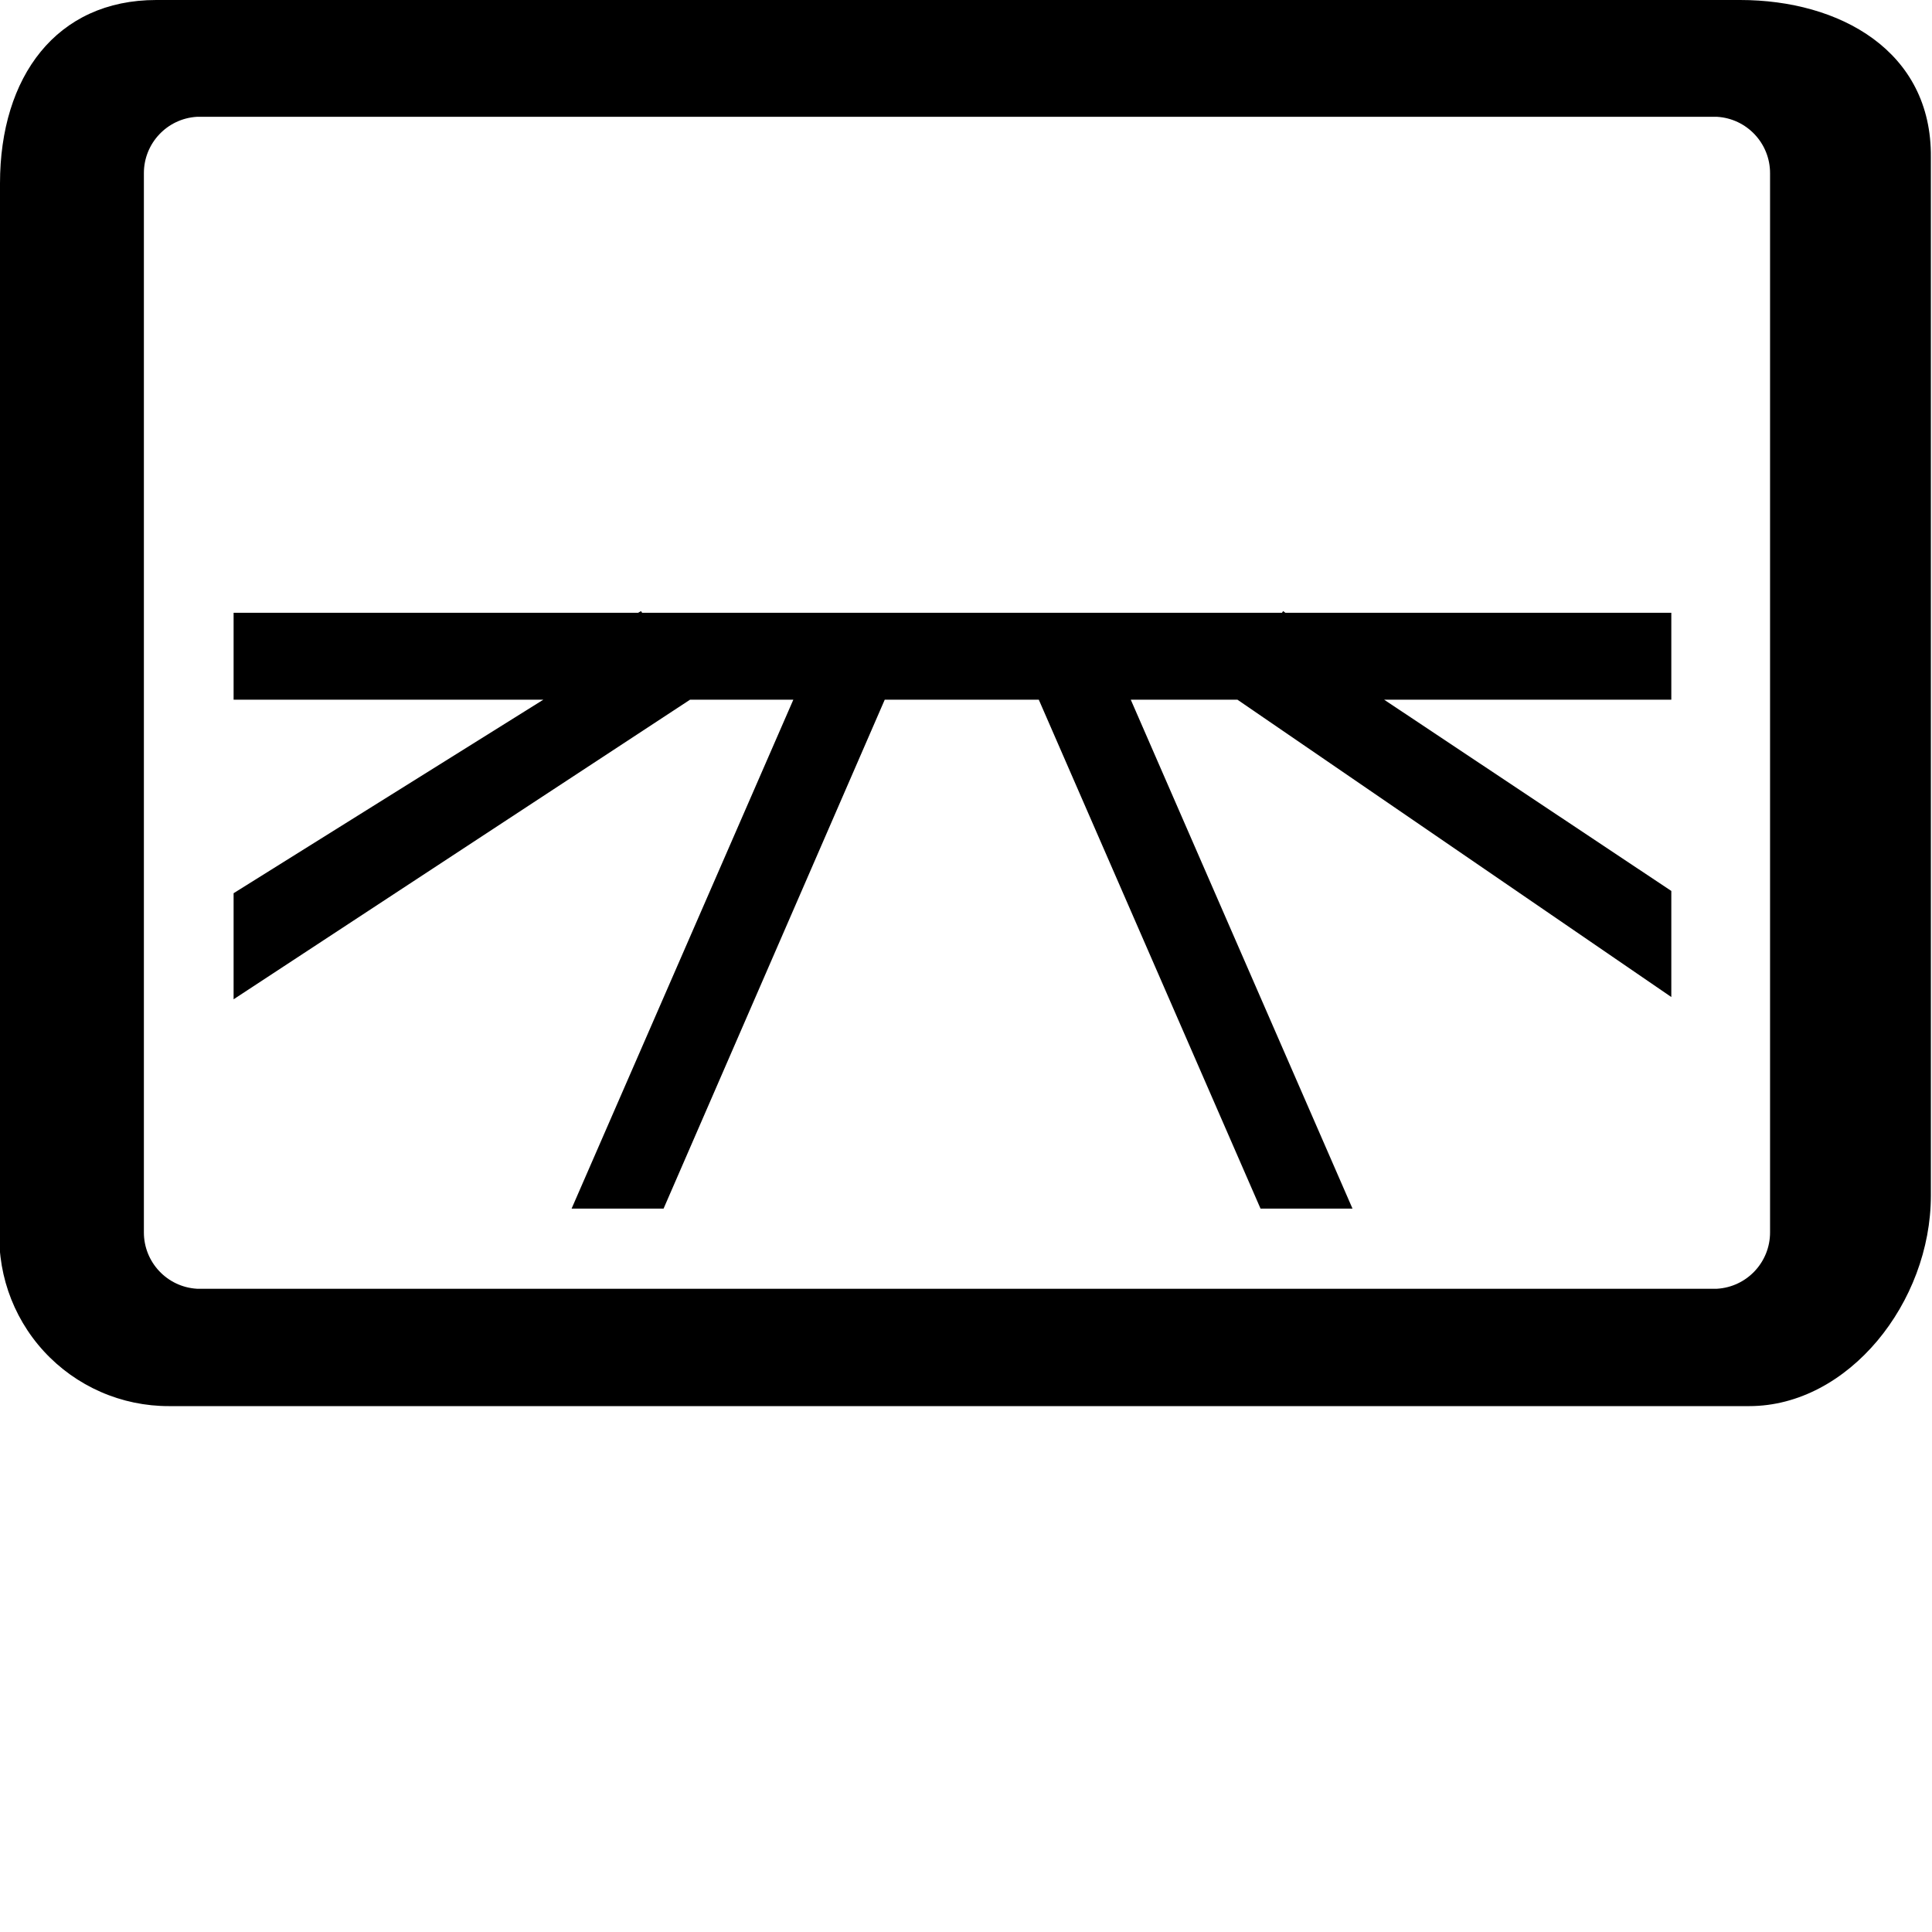
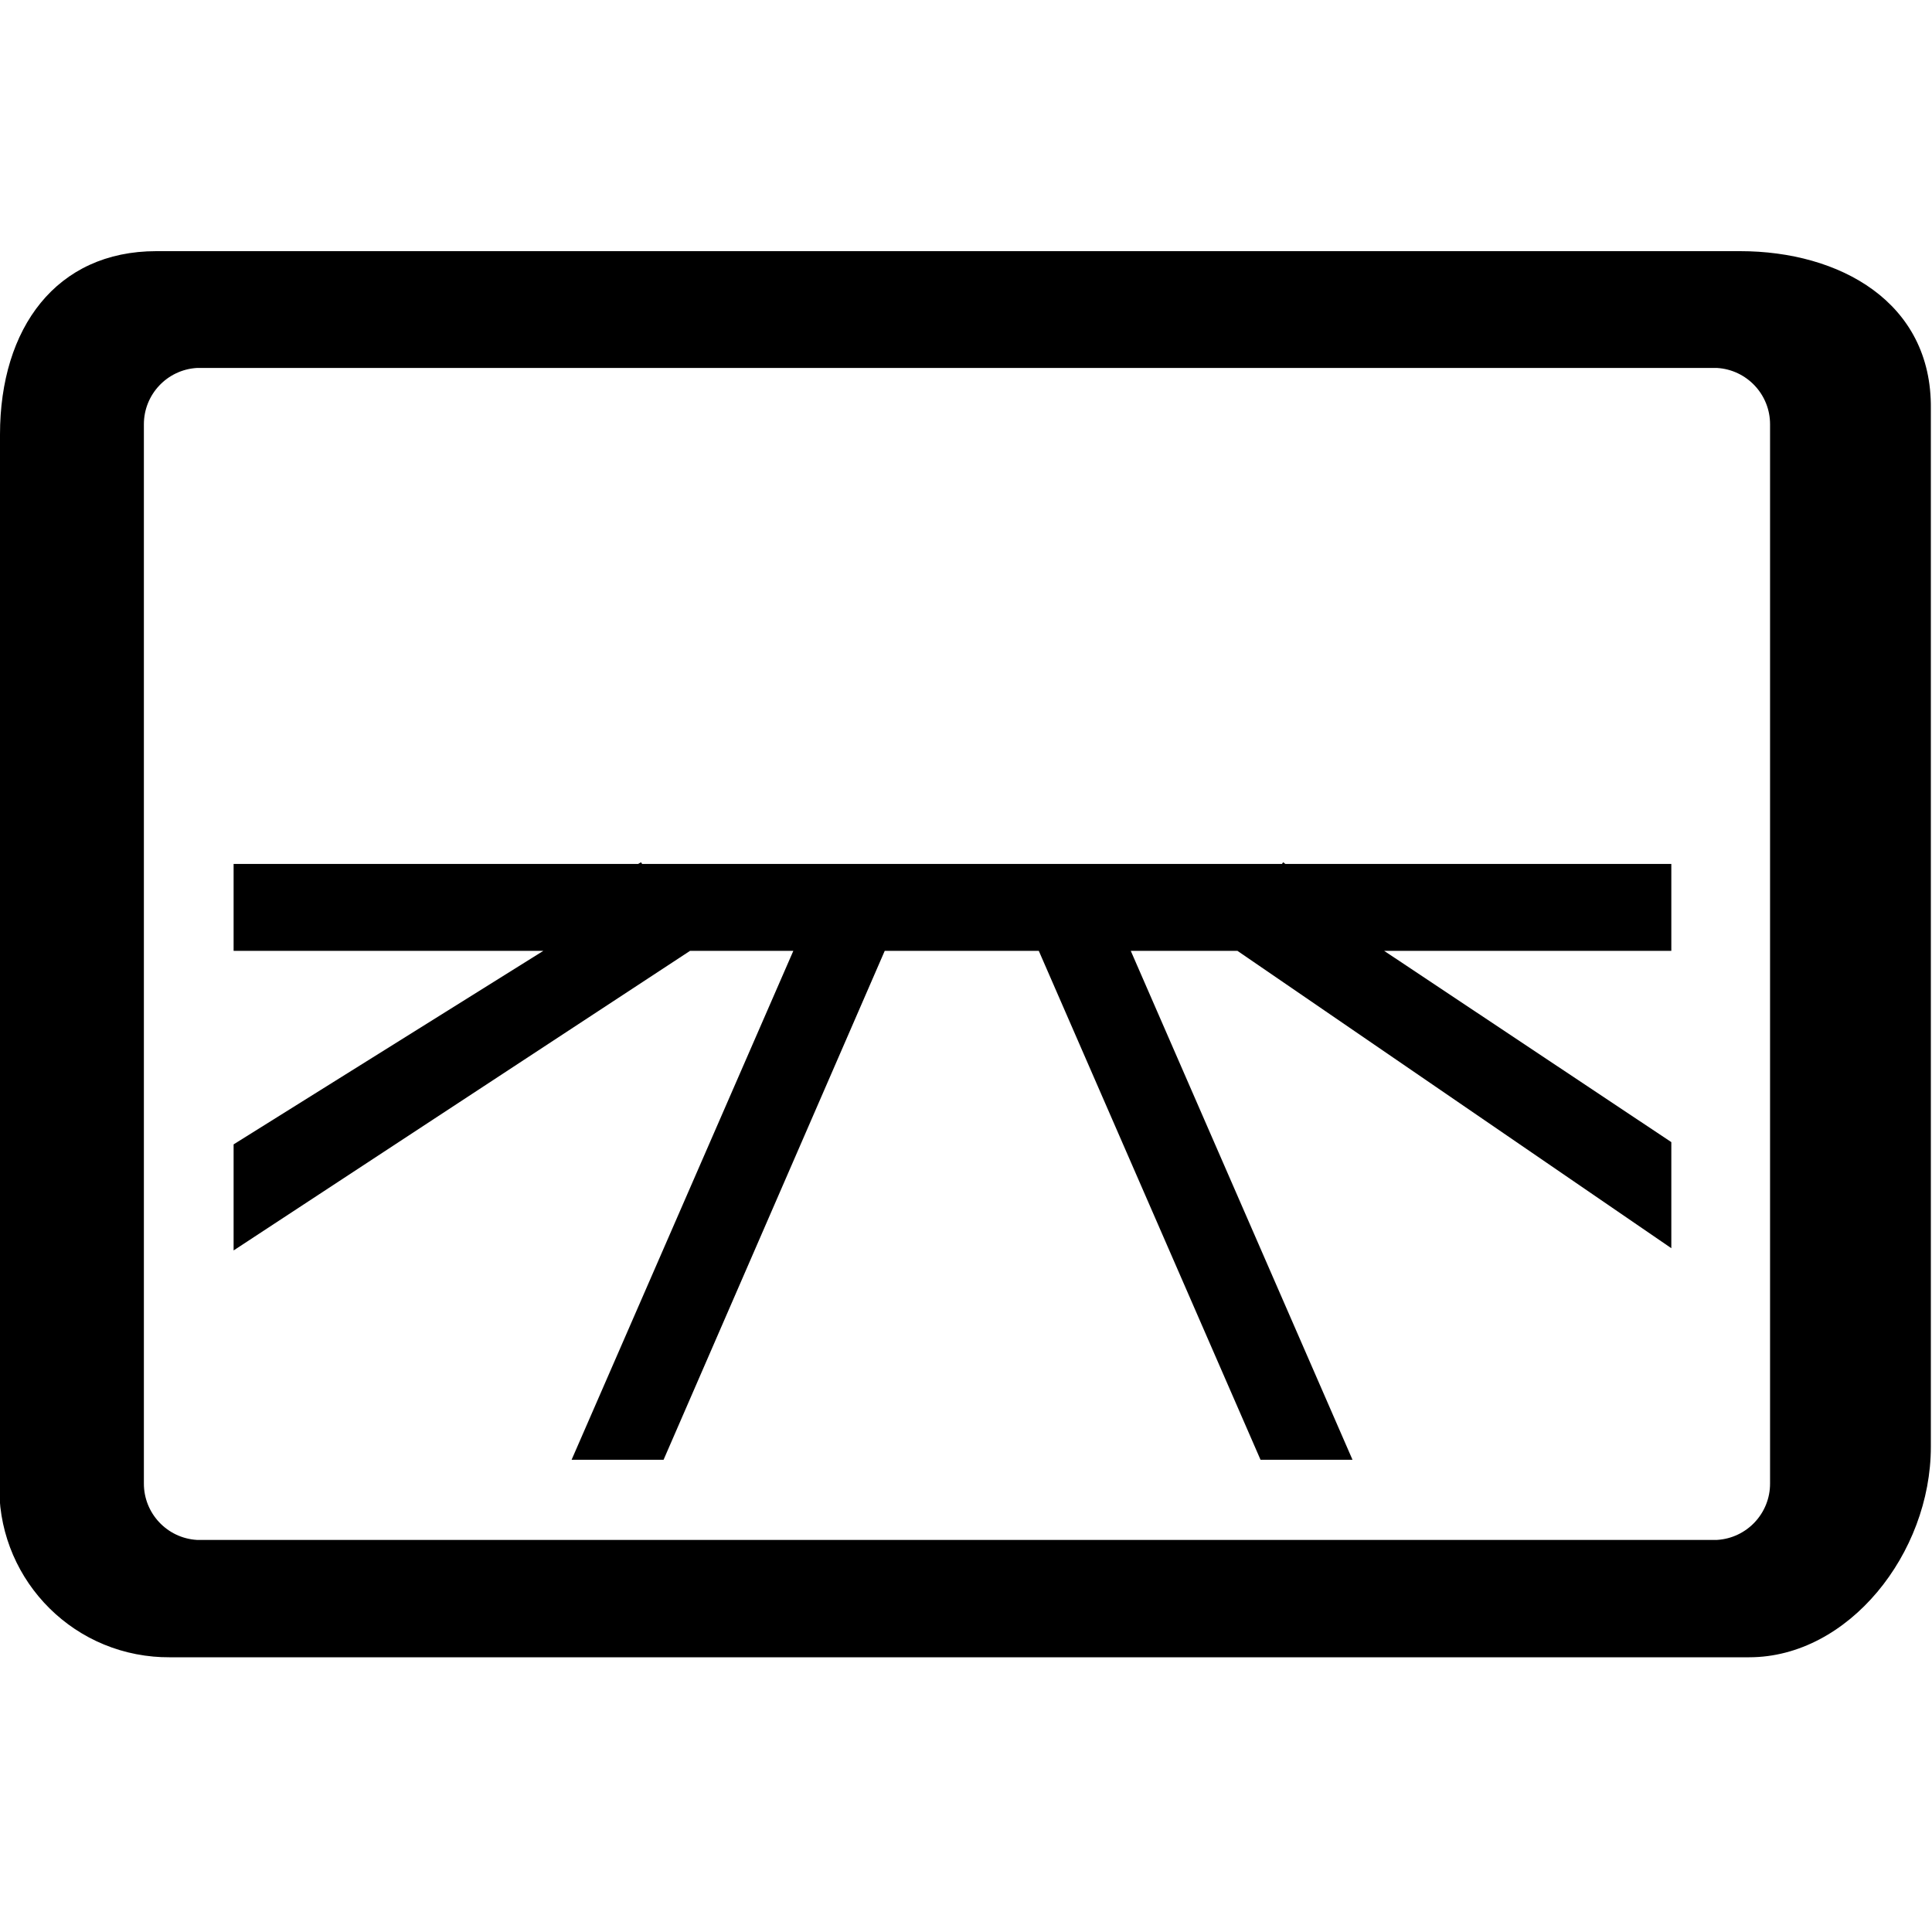
- <svg xmlns="http://www.w3.org/2000/svg" viewBox="0 0 34.24 34.24">
-   <defs>
-     <style type="text/css">.cls-1{fill:#000000;}</style>
-   </defs>
-   <g id="Layer_2" data-name="Layer 2">
-     <g id="Layer_1-2" data-name="Layer 1">
-       <path class="cls-1" d="M30.84,0H2.77C1,0,0,1.36,0,3.25v18.4a3,3,0,0,0,3,3.27H31c1.76,0,3.22-1.84,3.22-3.73V2.79C34.24.9,32.6,0,30.84,0Zm.53,21.84a1,1,0,0,1-.94,1H3.49a1,1,0,0,1-.94-1V3.07a1,1,0,0,1,.94-1H30.43a1,1,0,0,1,.94,1Z" />
-       <polygon class="cls-1" points="14.06 12.4 10.13 21.42 11.76 21.42 15.68 12.4 18.41 12.4 22.34 21.42 23.97 21.42 20.04 12.4 21.93 12.4 29.62 17.67 29.62 15.79 24.53 12.4 29.62 12.4 29.62 10.86 22.78 10.86 22.74 10.83 22.72 10.86 11.38 10.86 11.36 10.83 11.31 10.86 4.14 10.86 4.14 12.4 9.63 12.4 4.14 15.83 4.14 17.71 12.23 12.4 14.06 12.4" />
+ <svg xmlns="http://www.w3.org/2000/svg" version="1.1" id="Layer_1" x="0px" y="0px" width="150px" height="150px" viewBox="0 0 150 150" enable-background="new 0 0 150 150" xml:space="preserve">
+   <g id="Layer_2">
+     <g id="Layer_1-2">
+       <path d="M135.105,19.5H12.135C4.381,19.5,0,25.458,0,33.738v80.608c-0.653,7.229,4.677,13.618,11.906,14.271    c0.411,0.037,0.824,0.055,1.236,0.053h122.664c7.709,0,14.105-8.061,14.105-16.34V31.723C150,23.443,142.815,19.5,135.105,19.5z     M137.427,115.178c0.005,2.32-1.802,4.241-4.118,4.381H15.289c-2.316-0.14-4.122-2.061-4.118-4.381V32.949    c-0.004-2.32,1.802-4.242,4.118-4.381h118.02c2.316,0.139,4.123,2.061,4.118,4.381V115.178z" />
+       <polygon points="61.595,73.822 44.378,113.338 51.519,113.338 68.691,73.822 80.651,73.822 97.868,113.338 105.009,113.338     87.792,73.822 96.072,73.822 129.761,96.91 129.761,88.674 107.462,73.822 129.761,73.822 129.761,67.076 99.795,67.076     99.62,66.944 99.533,67.076 49.854,67.076 49.767,66.944 49.547,67.076 18.137,67.076 18.137,73.822 42.188,73.822 18.137,88.849     18.137,97.084 53.578,73.822   " />
    </g>
  </g>
</svg>
